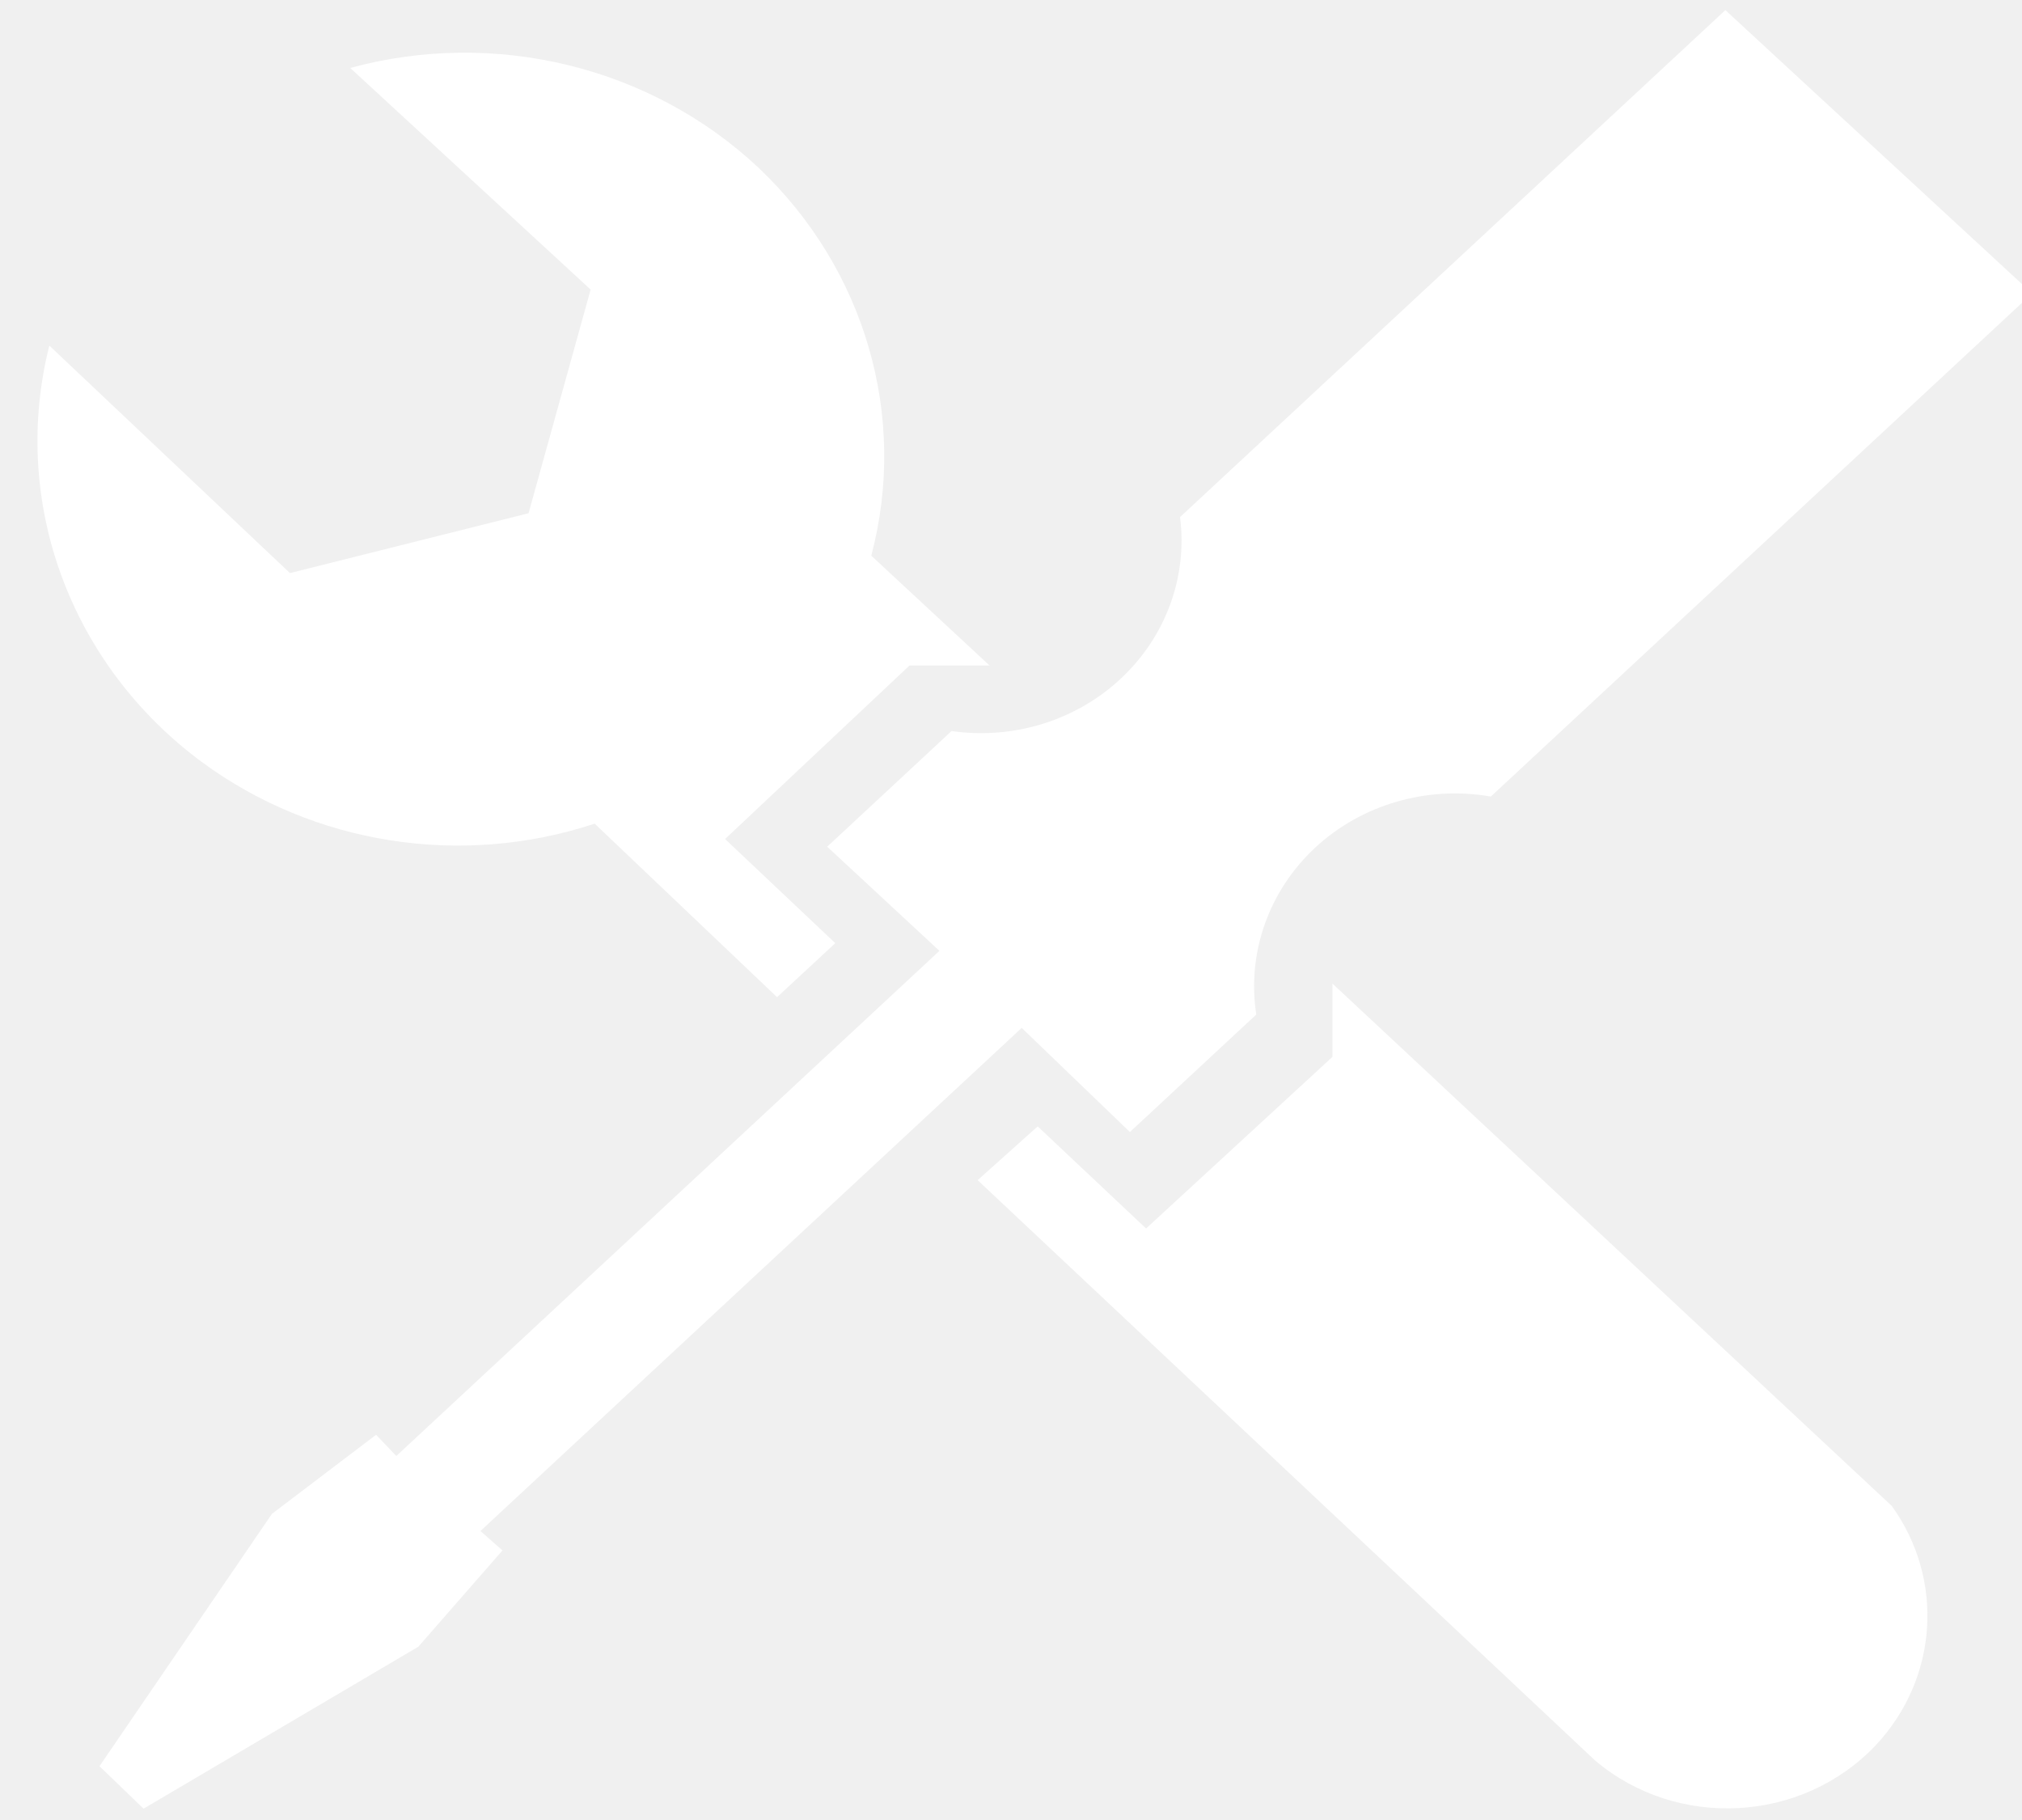
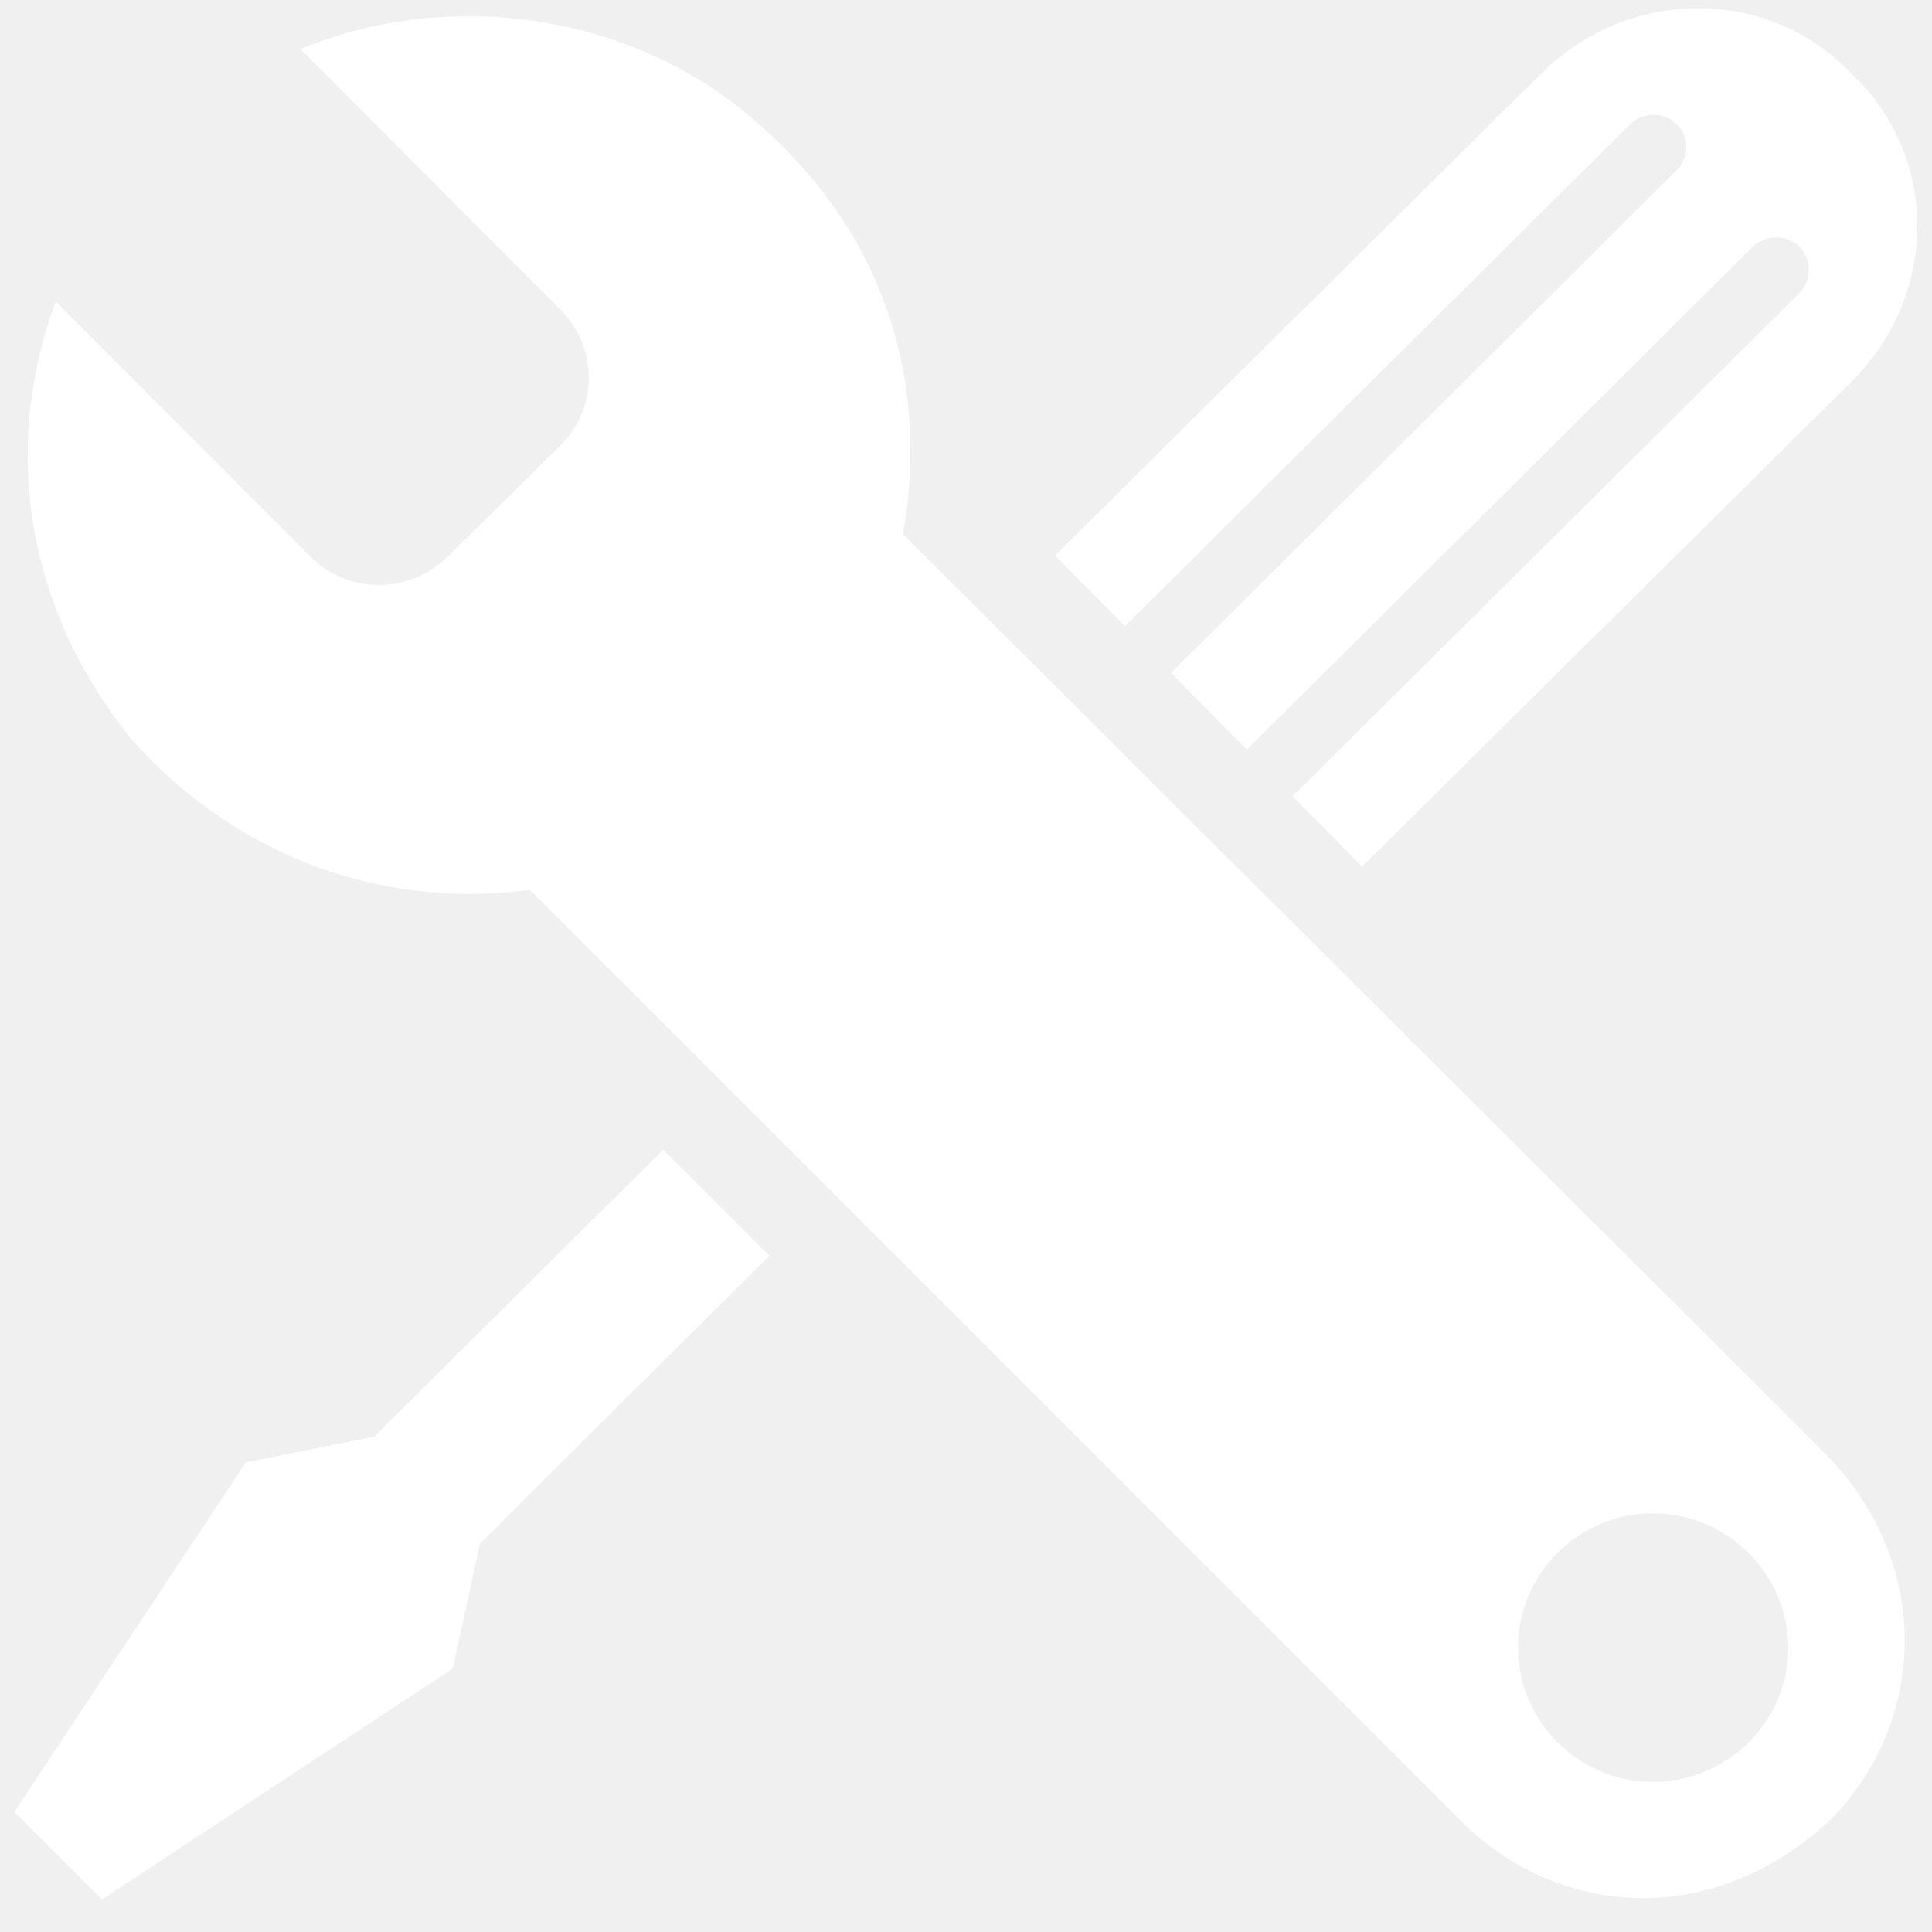
- <svg xmlns="http://www.w3.org/2000/svg" version="1.1" width="100px" height="90px" viewBox="-0.5 -0.5 100 90" class="ge-export-svg-dark">
-   <defs>
-     <style type="text/css">svg.ge-export-svg-dark:not(mjx-container &gt; svg) { filter: invert(100%) hue-rotate(180deg); }
- svg.ge-export-svg-dark foreignObject img,
- svg.ge-export-svg-dark image:not(svg.ge-export-svg-dark switch image),
- svg.ge-export-svg-dark svg:not(mjx-container &gt; svg)
- { filter: invert(100%) hue-rotate(180deg) }</style>
-   </defs>
+ <svg xmlns="http://www.w3.org/2000/svg" version="1.1" width="128px" height="128px" viewBox="-0.5 -0.5 128 128">
+   <defs />
  <g>
    <g data-cell-id="0">
      <g data-cell-id="1">
-         <g data-cell-id="dzPq7o2XmD4CHobwjCmy-1">
+         <g data-cell-id="jO6dgmZSRIfbelJLF-w5-3">
          <g>
-             <rect x="0" y="0" width="100" height="89.99" fill="none" stroke="none" pointer-events="all" />
-             <path d="M 28.91 40.23 C 22.31 42.41 15.02 41.26 9.48 37.18 C 2.95 32.35 0 24.28 1.94 16.59 L 13.84 27.84 L 25.64 24.88 L 28.71 13.82 L 16.82 2.86 C 23.99 0.91 31.71 2.8 37.04 7.82 C 42.29 12.81 44.41 20.1 42.59 26.98 L 48.44 32.41 L 44.48 32.41 L 35.36 40.99 L 40.81 46.14 L 37.93 48.81 Z M 46.56 35.65 C 49.62 36.09 52.72 35.13 54.94 33.05 C 57.15 30.98 58.24 28.03 57.86 25.07 L 84.83 0 L 100 14.01 L 73.23 38.89 C 70.08 38.34 66.85 39.28 64.55 41.41 C 62.25 43.55 61.16 46.62 61.63 49.67 L 55.38 55.48 L 50.03 50.33 L 23.26 75.21 L 24.35 76.17 L 20.19 80.93 L 6.6 88.94 L 4.42 86.84 L 12.95 74.36 L 18.1 70.45 L 19.1 71.5 L 45.96 46.52 L 40.41 41.37 Z M 65.4 48.14 L 93.06 73.97 C 95.68 77.61 95.35 82.51 92.27 85.8 C 88.63 89.65 82.45 89.99 78.39 86.56 L 47.85 57.86 L 50.82 55.2 L 56.18 60.25 L 65.4 51.76 Z" fill="#000000" stroke="none" pointer-events="all" />
+             <rect x="0" y="0" width="128" height="127.5" fill="none" stroke="none" pointer-events="all" />
+             <path d="M 43.43 75.67 L 50.48 82.69 L 31.3 101.76 L 29.5 110.05 L 6.25 125.35 L 0.44 119.55 L 15.78 96.39 L 24.3 94.68 L 43.43 75.67 Z M 111.82 0.05 C 108.17 0.08 104.49 1.53 101.64 4.34 L 69.4 36.3 L 74.03 40.98 L 107.49 7.75 C 107.88 7.36 108.43 7.12 108.99 7.1 C 109.59 7.09 110.17 7.31 110.59 7.73 C 111.43 8.56 111.43 9.95 110.59 10.78 C 110.58 10.8 110.58 10.8 110.56 10.8 L 77.08 44.08 L 82.1 49.17 L 115.61 15.87 C 116 15.48 116.55 15.24 117.11 15.23 C 117.71 15.21 118.29 15.43 118.72 15.85 C 119.55 16.7 119.55 18.07 118.72 18.9 C 118.7 18.92 118.7 18.92 118.7 18.94 L 85.13 52.25 L 89.74 56.92 L 122.16 24.79 C 127.86 19.16 128 10.17 122.47 4.68 L 121.89 4.1 C 119.13 1.34 115.49 0 111.82 0.05 L 111.82 0.05 Z M 29.85 0.58 C 26.31 0.66 22.78 1.36 19.4 2.75 L 36.62 20.01 C 39.15 22.53 39.13 26.57 36.59 29.06 L 29.13 36.4 C 26.6 38.89 22.54 38.88 20.03 36.35 L 3.19 19.48 C 0 28.03 0.46 38.88 8.26 48.54 C 15.49 56.58 25.19 59.7 34.61 58.46 L 96.67 120.51 C 102.78 126.31 112.73 127.5 120.75 120.09 C 127.03 113.78 127.76 103.27 120.41 95.78 L 59.33 34.89 C 60.77 26.69 59.59 15.06 47.71 6.04 C 43.05 2.64 37.23 0.73 31.28 0.58 C 30.8 0.58 30.32 0.58 29.85 0.58 Z M 109.02 99.76 C 113.94 99.76 117.98 103.8 117.98 108.68 C 117.98 113.56 113.92 117.56 109.01 117.56 C 104.09 117.56 100.07 113.53 100.07 108.65 C 100.07 103.76 104.11 99.76 109.02 99.76 Z" fill="#ffffff" stroke="none" pointer-events="all" />
          </g>
        </g>
      </g>
    </g>
  </g>
</svg>
